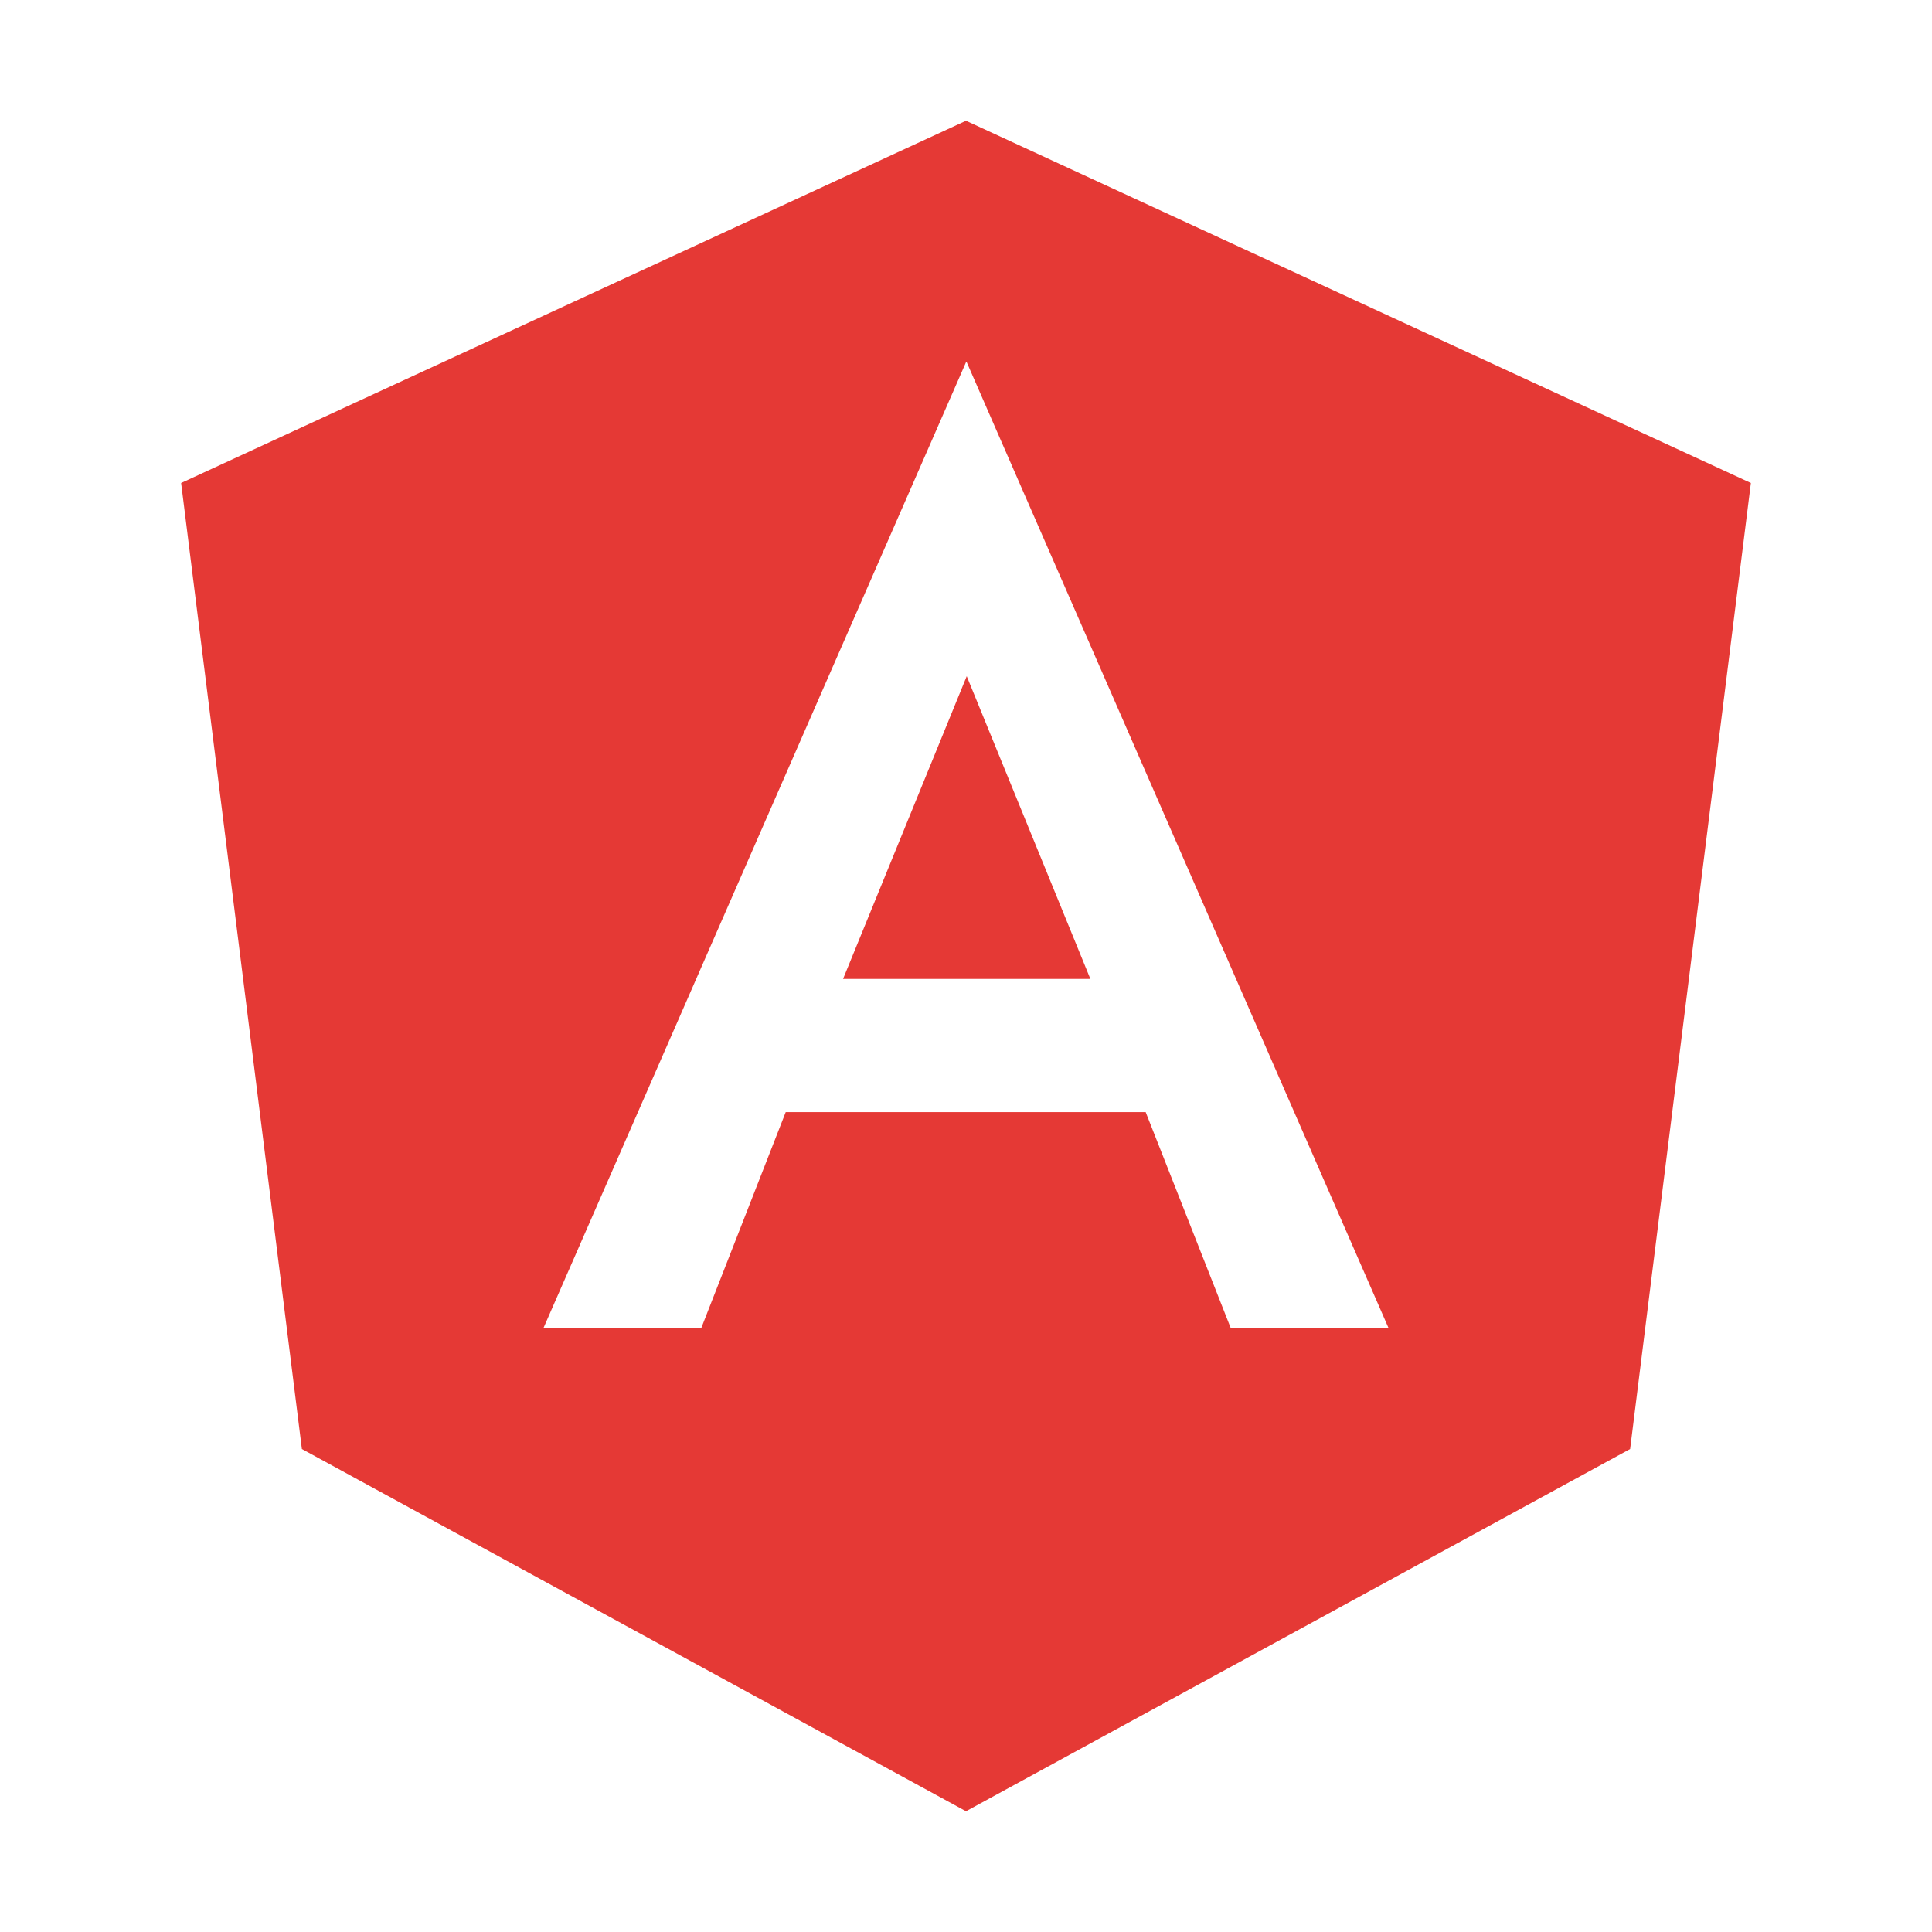
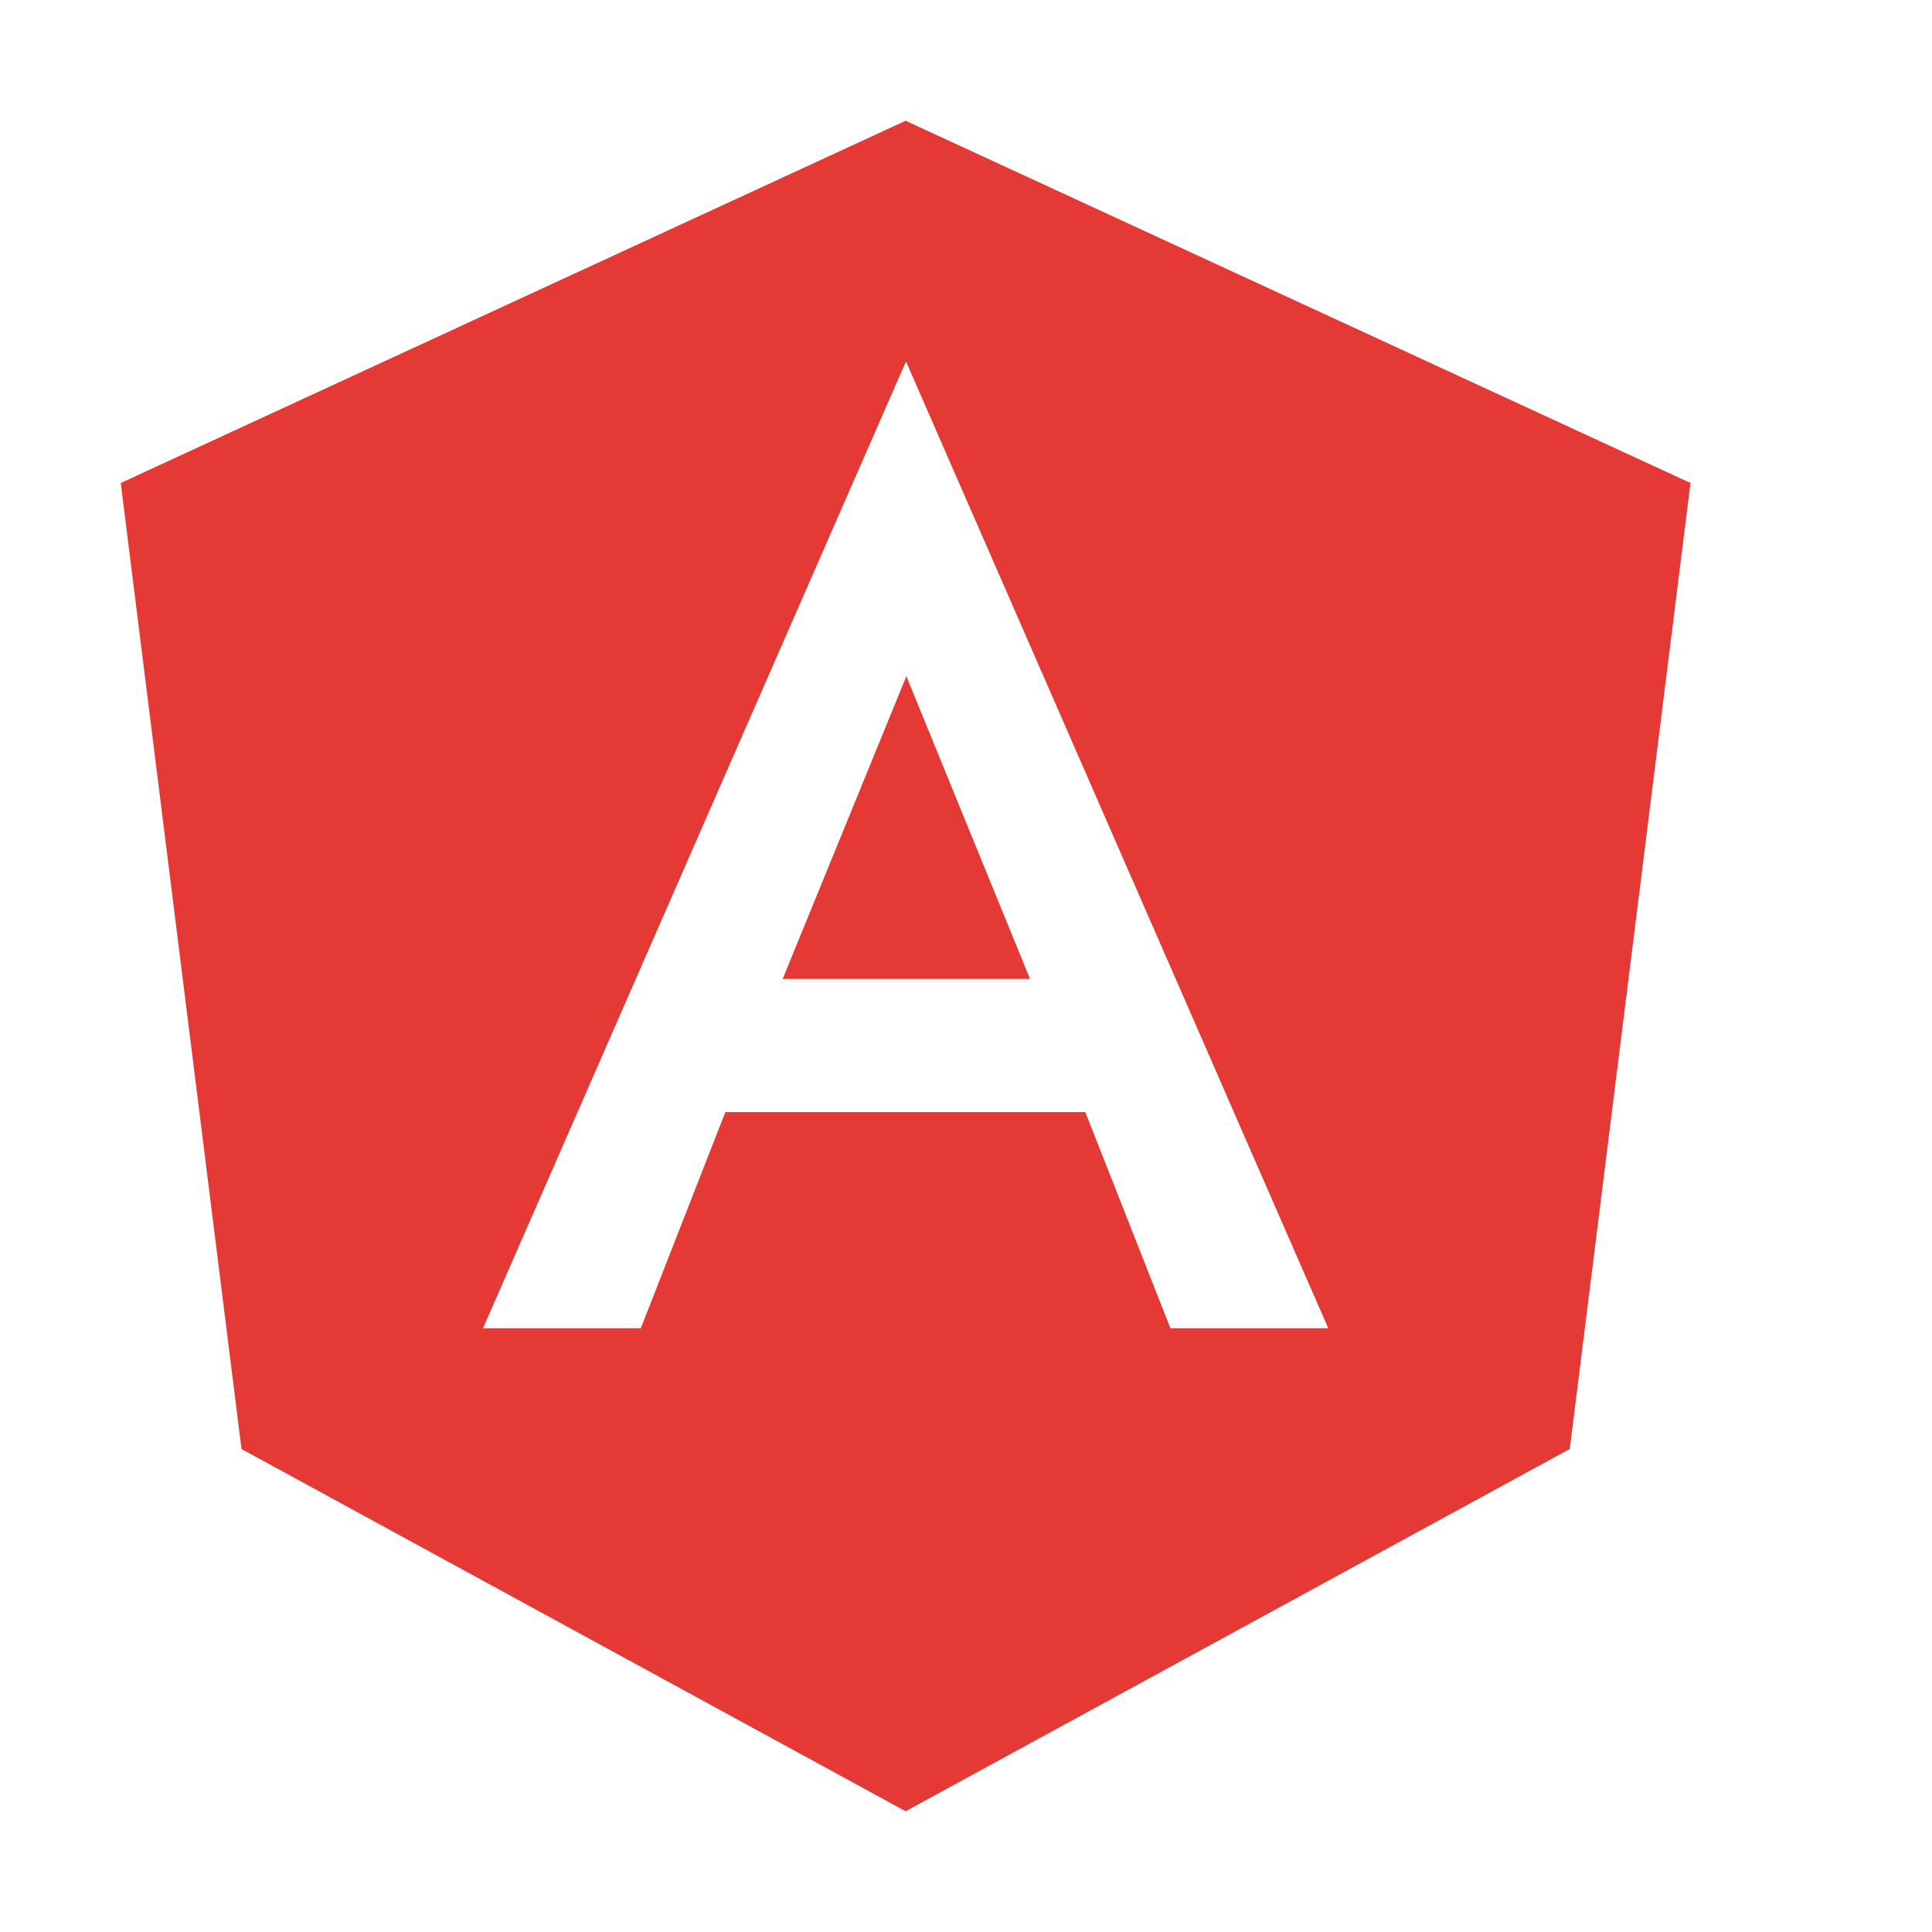
- <svg xmlns="http://www.w3.org/2000/svg" width="16px" height="16px" viewBox="-0.5 -1 16 16">
-   <path id="file_type_angular.svg" class="i-color" fill="#E53935" d="M13,12L7.5,15,2,12,1,4,7.5,1h0L14,4ZM7.506,3H7.5L4,11H5.307l0.7-1.79H8.988L9.693,11H11Zm0,2.6L8.53,8.107H6.482ZM7.5,15h0Z" transform="translate(0 -1)" />
+ <svg xmlns="http://www.w3.org/2000/svg" width="16px" height="16px" viewBox="0 0 16 16">
+   <path fill="#E53935" d="M13,12L7.5,15,2,12,1,4,7.5,1h0L14,4ZM7.506,3H7.5L4,11H5.307l0.7-1.79H8.988L9.693,11H11Zm0,2.6L8.53,8.107H6.482ZM7.5,15h0Z" />
</svg>
